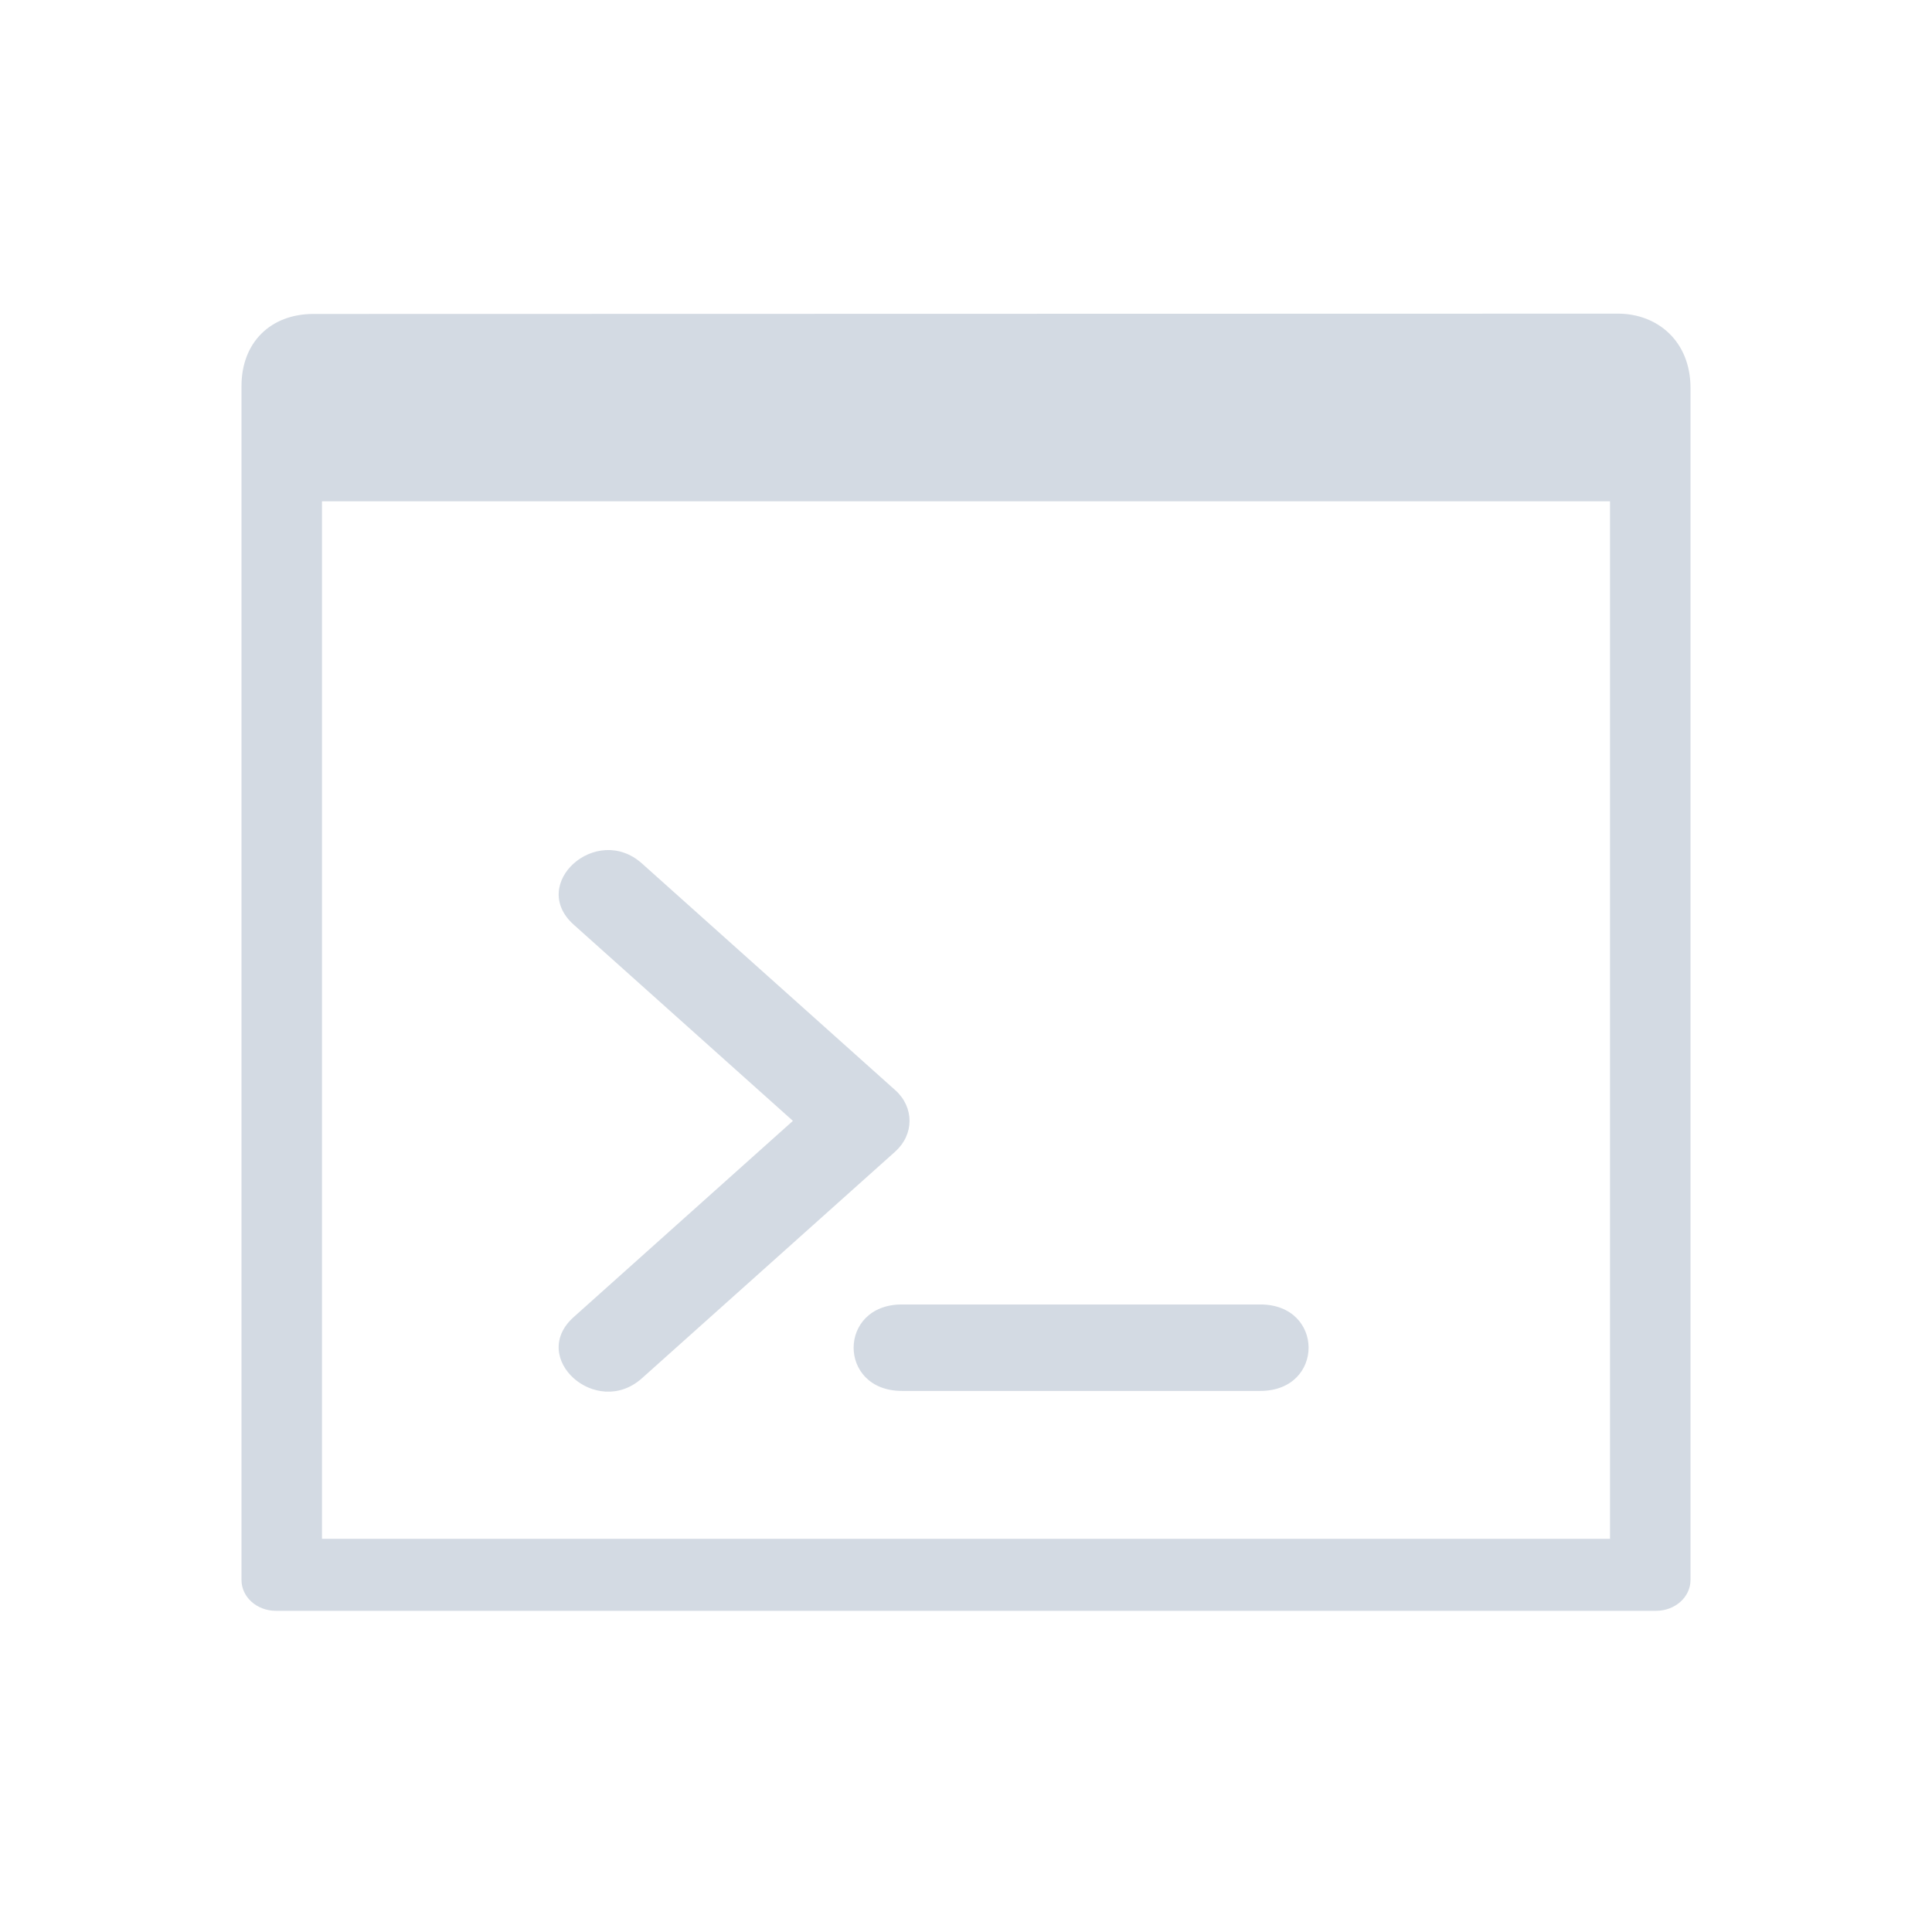
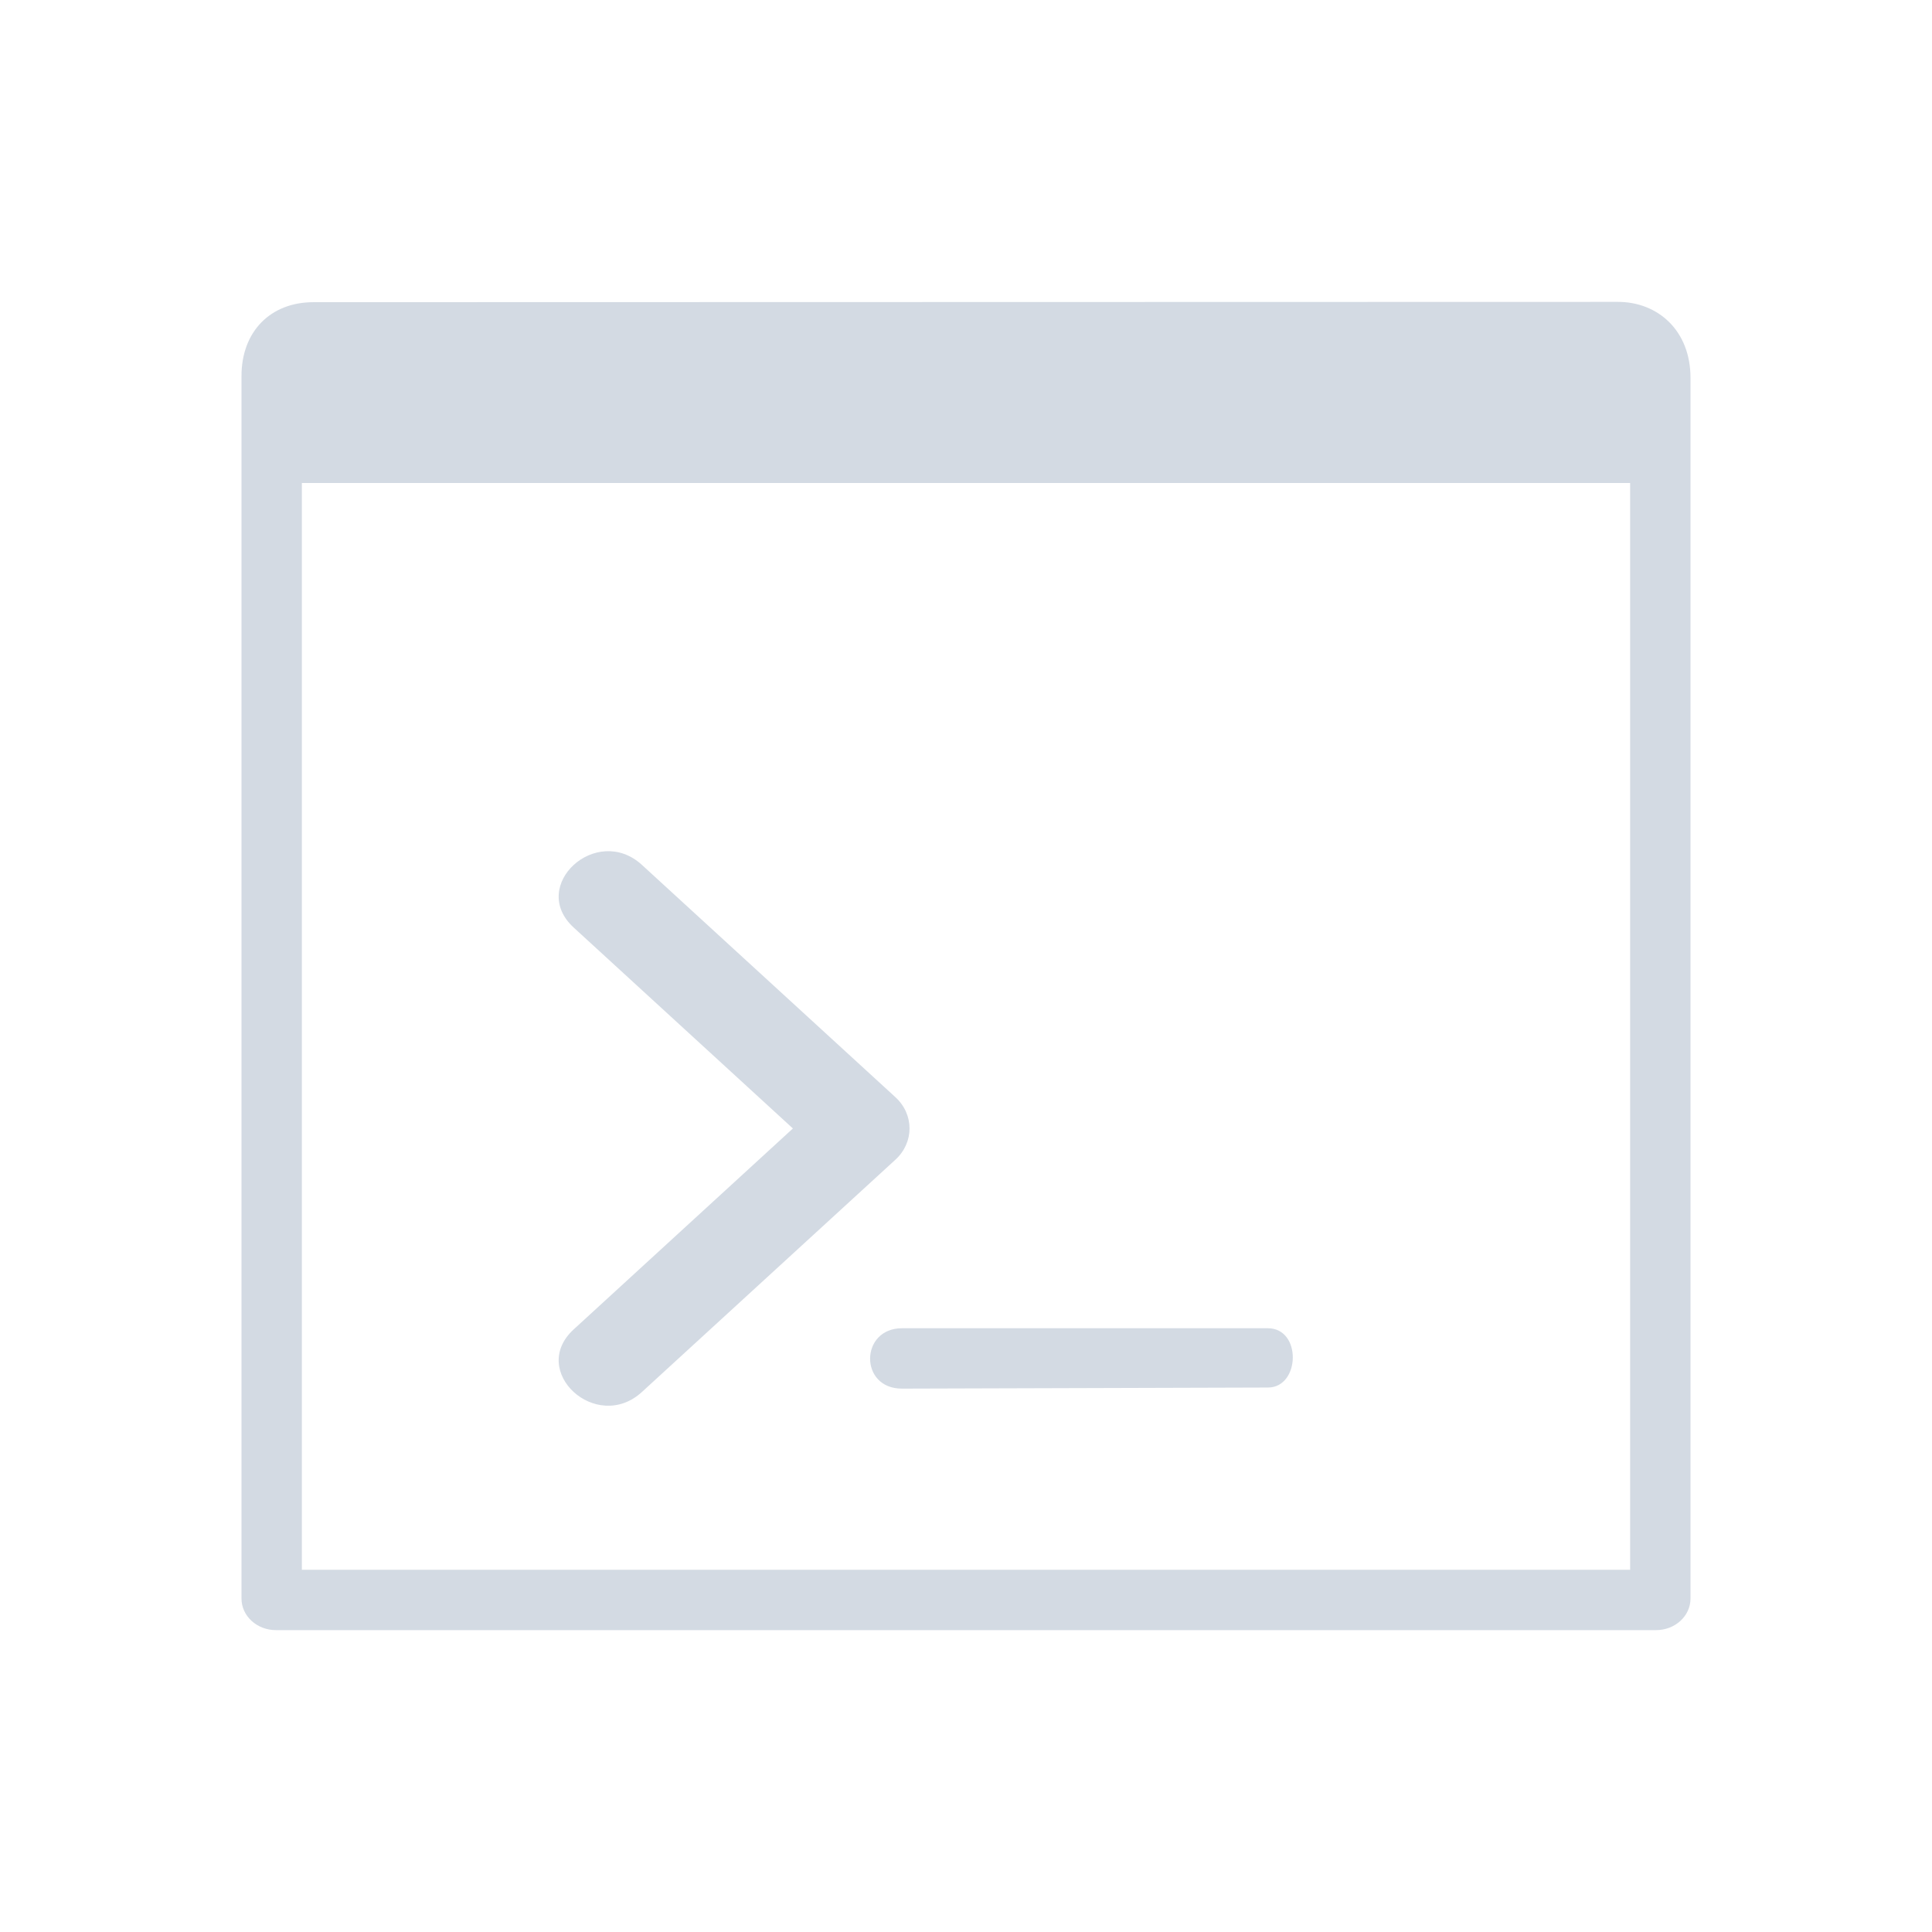
<svg xmlns="http://www.w3.org/2000/svg" width="32" height="32" version="1" id="svg12">
  <defs id="defs16" />
  <g id="utilities-terminal">
    <rect style="opacity:0.001" width="32" height="32" x="0" y="0" id="rect7" />
-     <path d="m 14.83,19.072 -4.197,3.756 c -0.754,0.675 -1.886,-0.338 -1.131,-1.013 l 3.631,-3.25 -3.631,-3.25 c -0.754,-0.675 0.377,-1.688 1.131,-1.013 l 4.197,3.756 c 0.313,0.28 0.313,0.733 0,1.013 z m 6.044,2.534 h -5.935 c -1.067,0 -1.067,1.432 0,1.432 h 5.935 c 1.067,0 1.067,-1.432 0,-1.432 z M 5.193,5.2 26.797,5.195 c 0.658,-2.754e-4 1.203,0.459 1.203,1.23 L 28,26.17 c 5e-6,0.282 -0.255,0.51 -0.57,0.51 H 4.57 C 4.255,26.681 4,26.452 4,26.17 V 6.393 C 4,5.677 4.477,5.2 5.193,5.2 Z M 5.333,25.487 H 26.667 V 8.303 H 5.333 Z" id="path4" style="fill:#d3dae3;fill-opacity:1;stroke-width:0.252" />
+     <path d="m 14.83,19.209 -4.197,3.846 C 9.879,23.747 8.748,22.71 9.502,22.019 L 13.133,18.691 9.502,15.363 c -0.754,-0.691 0.377,-1.728 1.131,-1.037 l 4.197,3.846 c 0.313,0.286 0.313,0.751 0,1.037 z M 21,22 h -6.06 c -0.698,0 -0.711,1.002 0,1 l 6.062,-0.018 C 21.537,22.98 21.563,22 21,22 Z M 5.193,5.005 26.797,5 c 0.658,-2.821e-4 1.203,0.47 1.203,1.259 L 28,26.477 c 5e-6,0.289 -0.255,0.523 -0.57,0.523 H 4.57 C 4.255,27 4,26.766 4,26.477 V 6.227 C 4,5.494 4.477,5.005 5.193,5.005 Z M 5,26 H 27 V 8 H 5 Z" id="path4" style="fill:#d3dae3;fill-opacity:1;stroke-width:0.255" />
  </g>
  <g id="22-22-utilities-terminal" transform="translate(32,10)">
    <rect style="opacity:0.001" width="22" height="22" x="0" y="0" id="rect2" />
-     <path d="M 10.22,13.048 7.422,15.552 C 6.92,16.002 6.165,15.327 6.668,14.877 L 9.089,12.711 6.668,10.544 C 6.165,10.094 6.919,9.419 7.422,9.869 l 2.798,2.504 c 0.208,0.186 0.208,0.489 0,0.675 z m 4.03,1.689 H 10.293 c -0.711,0 -0.711,0.955 0,0.955 h 3.957 c 0.711,0 0.711,-0.955 0,-0.955 z M 3.796,3.8 18.197,3.798 c 0.565,0.01 0.803,0.29 0.803,0.763 L 19,17.78 c 5e-6,0.188 -0.17,0.34 -0.38,0.34 H 3.38 C 3.17,18.12 3,17.968 3,17.78 V 4.596 C 3,4.118 3.318,3.8 3.796,3.8 Z m 0.093,13.525 H 18.111 V 5.869 H 3.889 Z" id="path4-3" style="fill:#d3dae3;fill-opacity:1;stroke-width:0.168" />
+     <path d="M 10.22,13.042 7.422,15.49 C 6.92,15.929 6.165,15.27 6.668,14.83 L 9.089,12.712 6.668,10.594 C 6.165,10.154 6.919,9.494 7.422,9.934 l 2.798,2.448 c 0.208,0.182 0.208,0.478 0,0.66 z M 14.25,15 H 10.693 c -0.711,0 -0.711,1 0,1 h 3.557 c 0.711,0 0.75,-1 0,-1 z M 3.796,4.002 18.197,4 c 0.565,0.01 0.803,0.283 0.803,0.746 L 19,17.667 c 5e-6,0.184 -0.17,0.333 -0.38,0.333 H 3.38 C 3.17,18 3,17.851 3,17.667 V 4.78 C 3,4.313 3.318,4.002 3.796,4.002 Z M 4,17 H 18 V 6 H 4 Z" id="path4-3" style="fill:#d3dae3;fill-opacity:1;stroke-width:0.166" />
  </g>
</svg>
